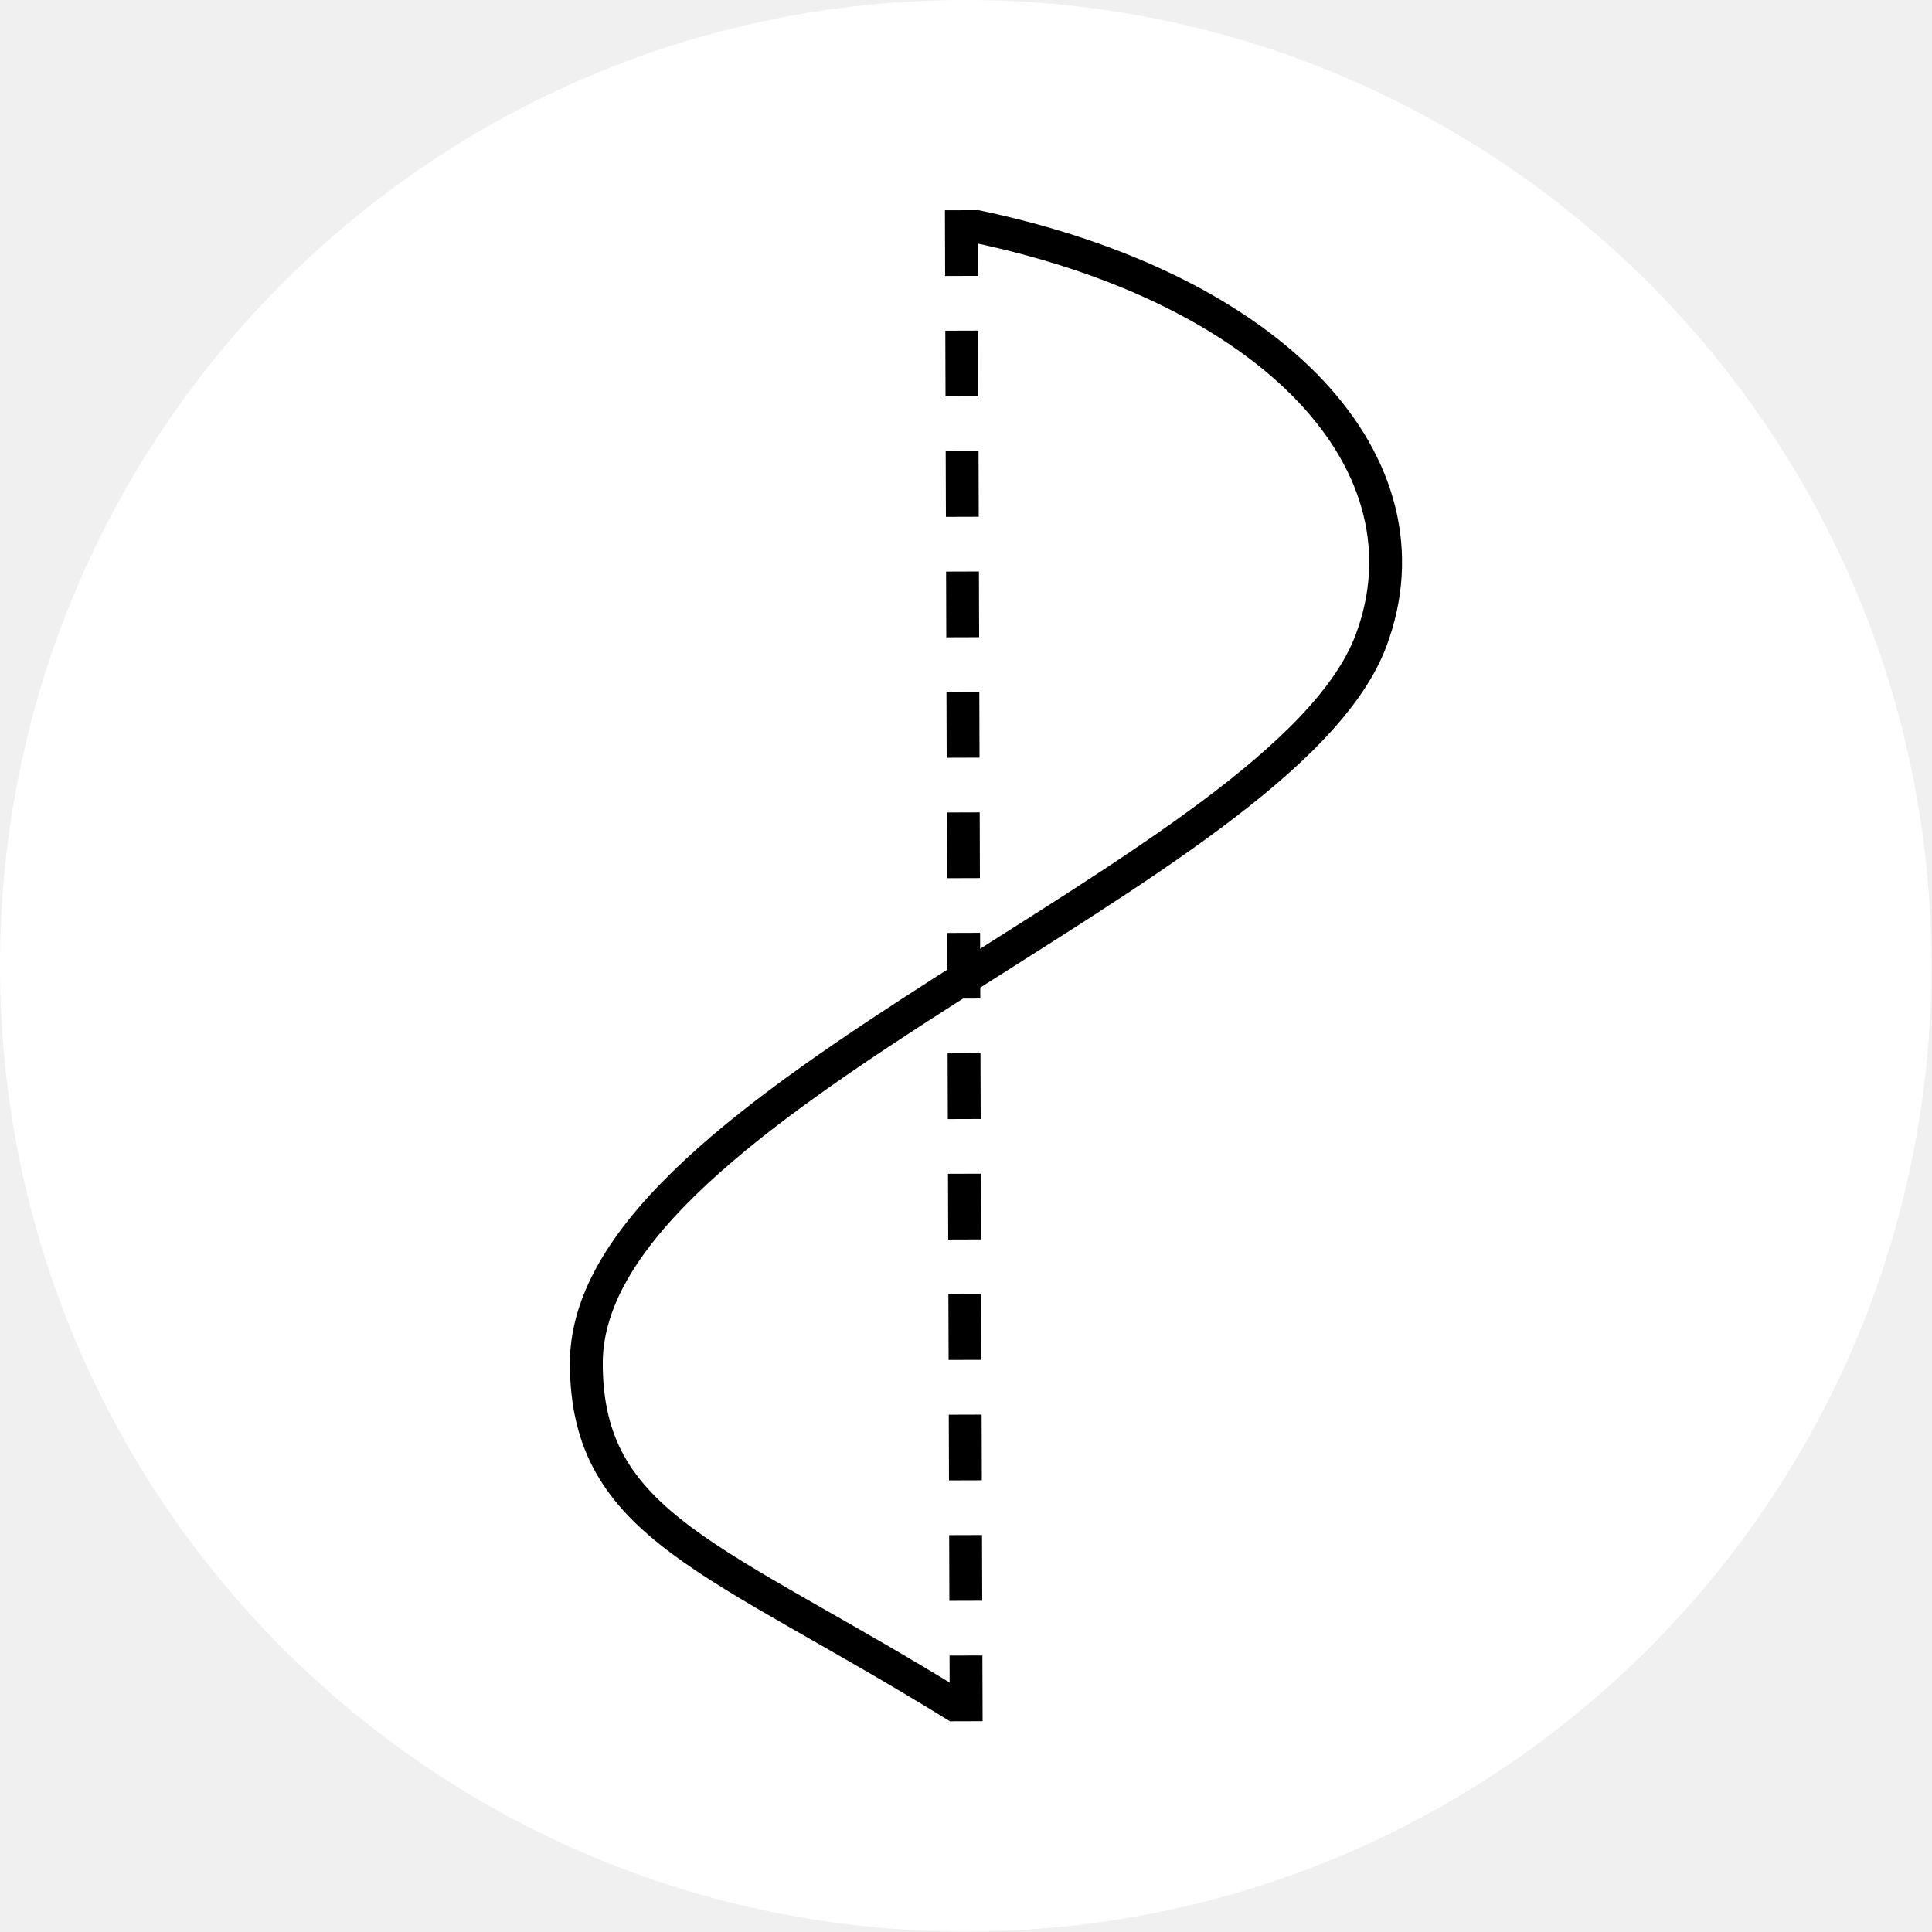
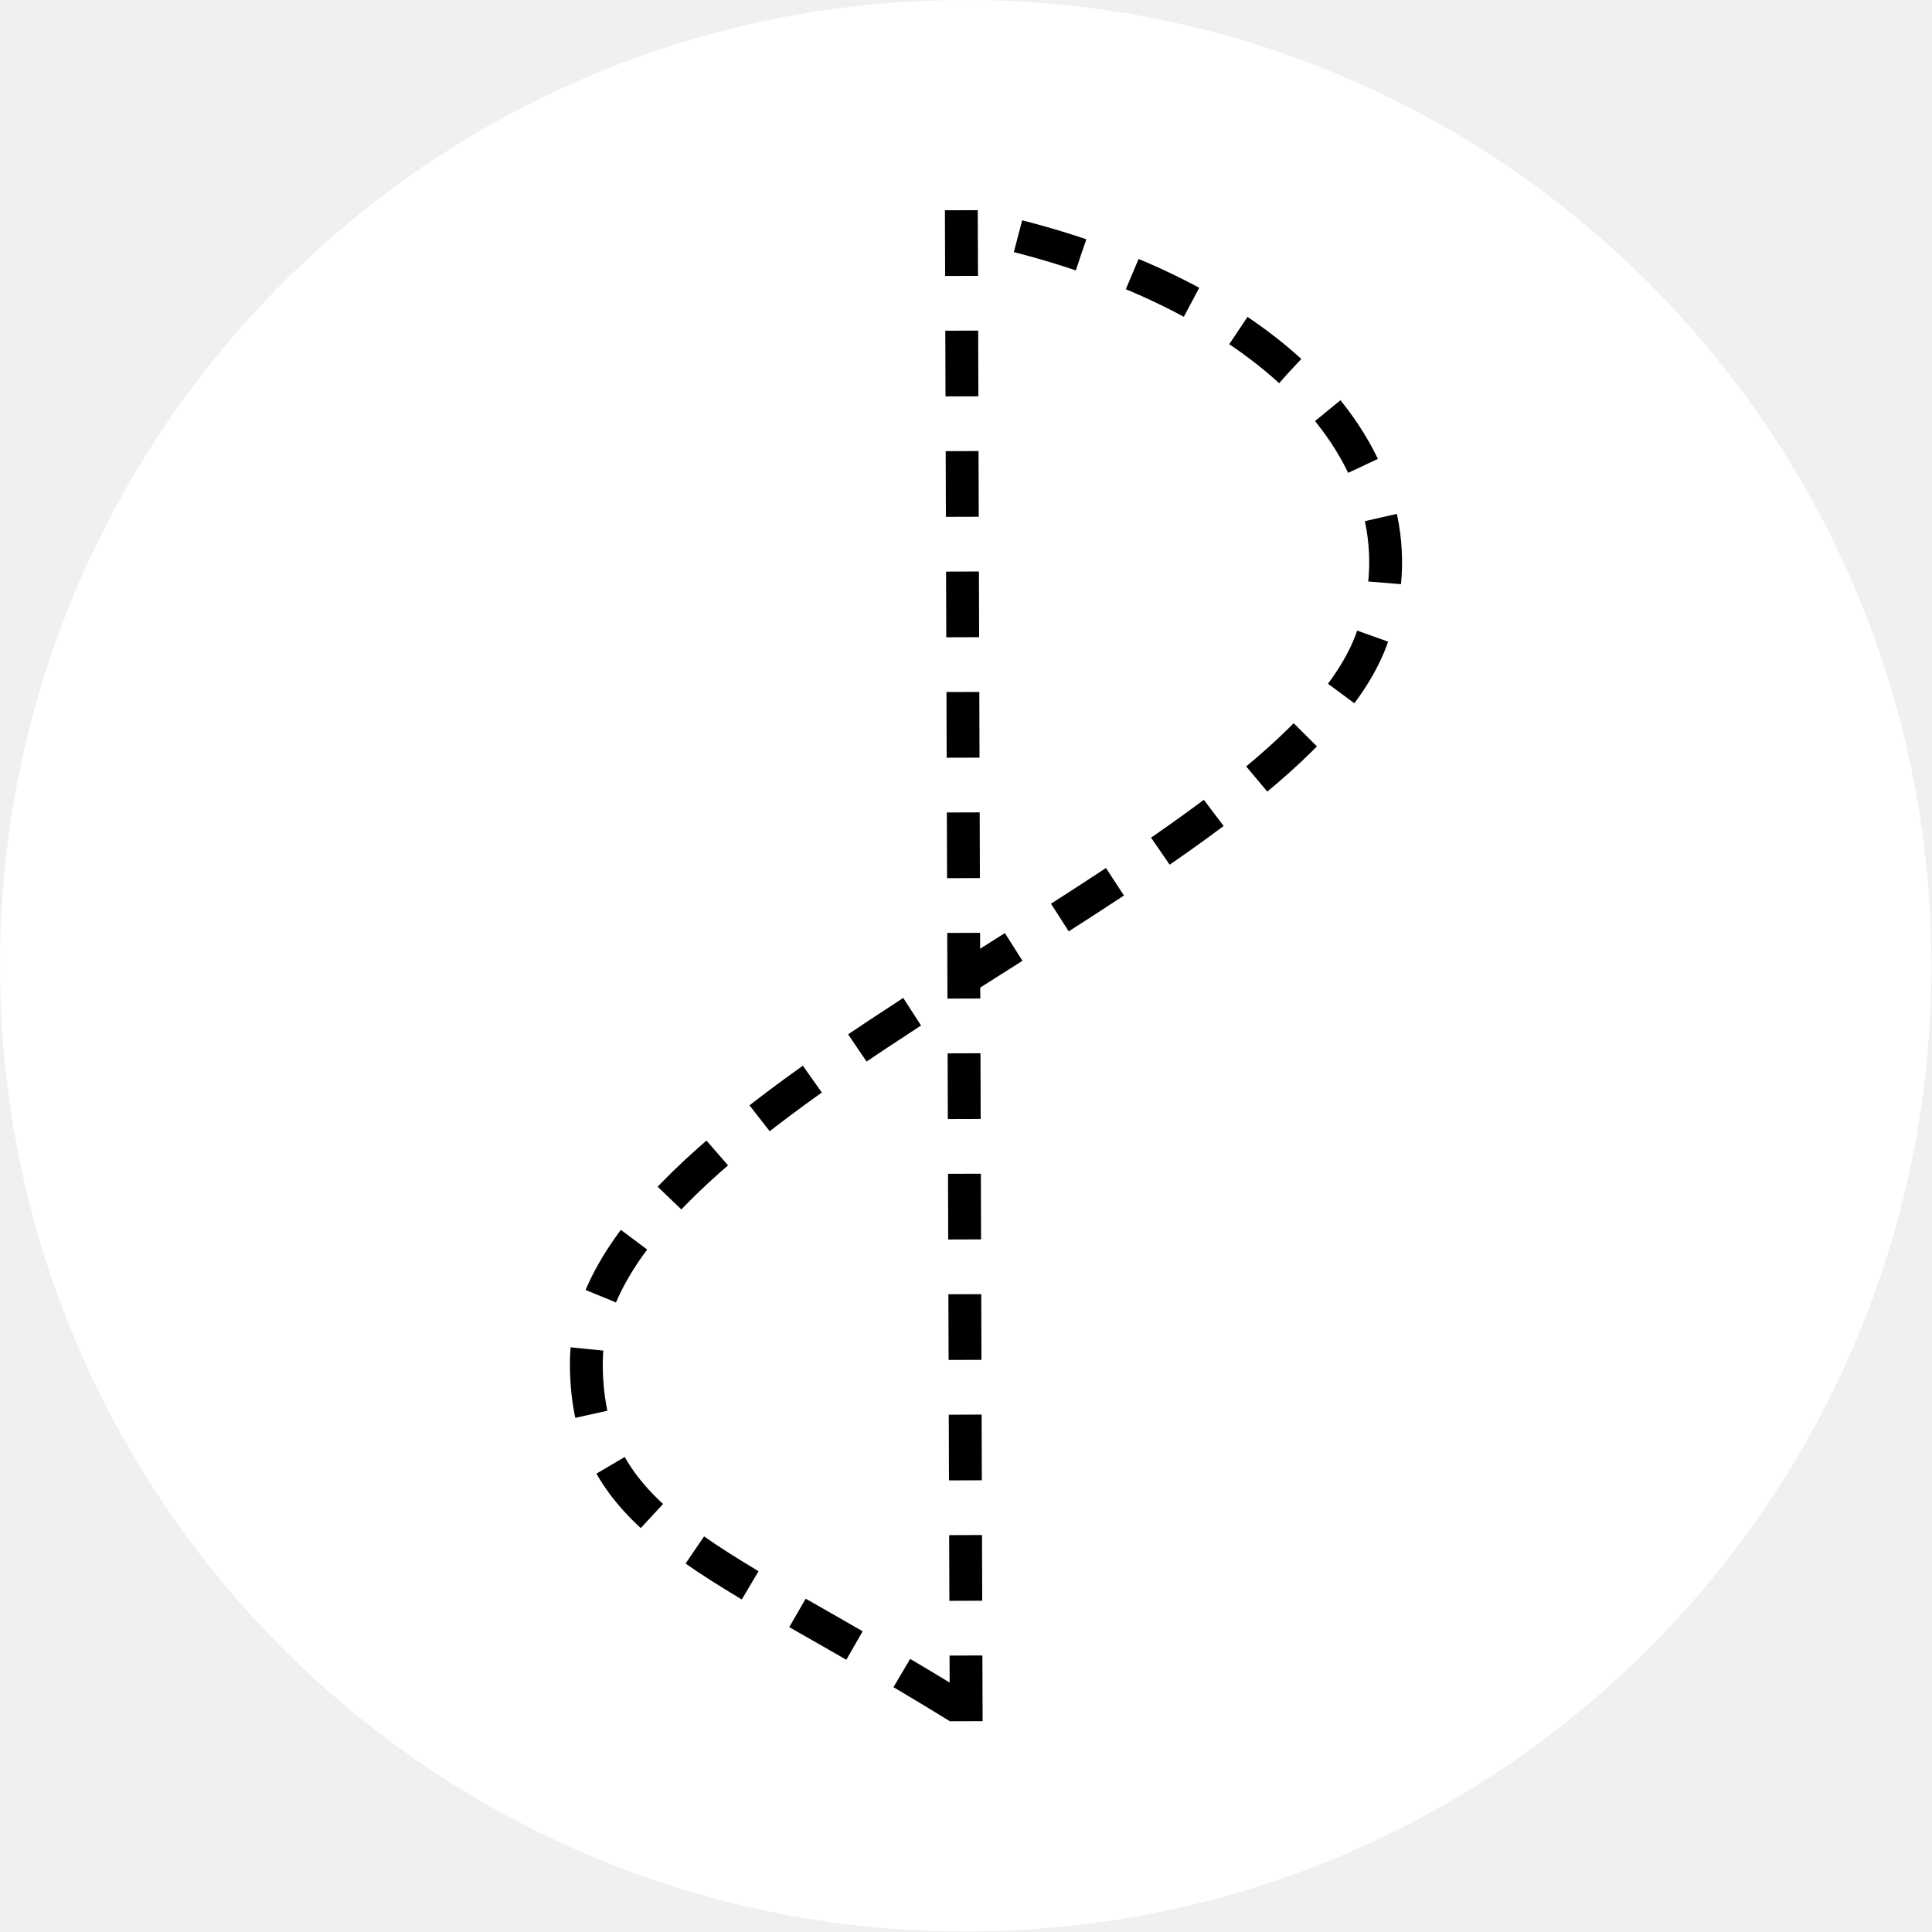
<svg xmlns="http://www.w3.org/2000/svg" version="1.1" id="Layer_1" x="0px" y="0px" viewBox="0 0 352.9 352.9" style="enable-background:new 0 0 352.9 352.9;" xml:space="preserve">
  <style type="text/css">
	.st0{fill:#FFFFFF;}
	.st1{fill:none;stroke:#000000;stroke-width:6;stroke-miterlimit:10;stroke-dasharray:12,10;}
- 	.st2{fill:none;stroke:#000000;stroke-width:6;stroke-miterlimit:10;}
+ 	.st2{fill:none;stroke:#000000;stroke-width:6;stroke-miterlimit:10;stroke-dasharray:12,10;}
</style>
  <circle class="st0" cx="176.4" cy="176.4" r="176.4" />
  <path class="st1" d="M175.6,38.4c0.3,93.8,0.6,187.6,0.9,281.4" />
  <path class="st2" d="M175,311.8c-44.3-27.4-67.9-32.9-67.9-62.8c0-48.3,127.2-89.4,143.3-131.9c12.1-32.1-17.2-64.3-72.4-75.8" />
</svg>
